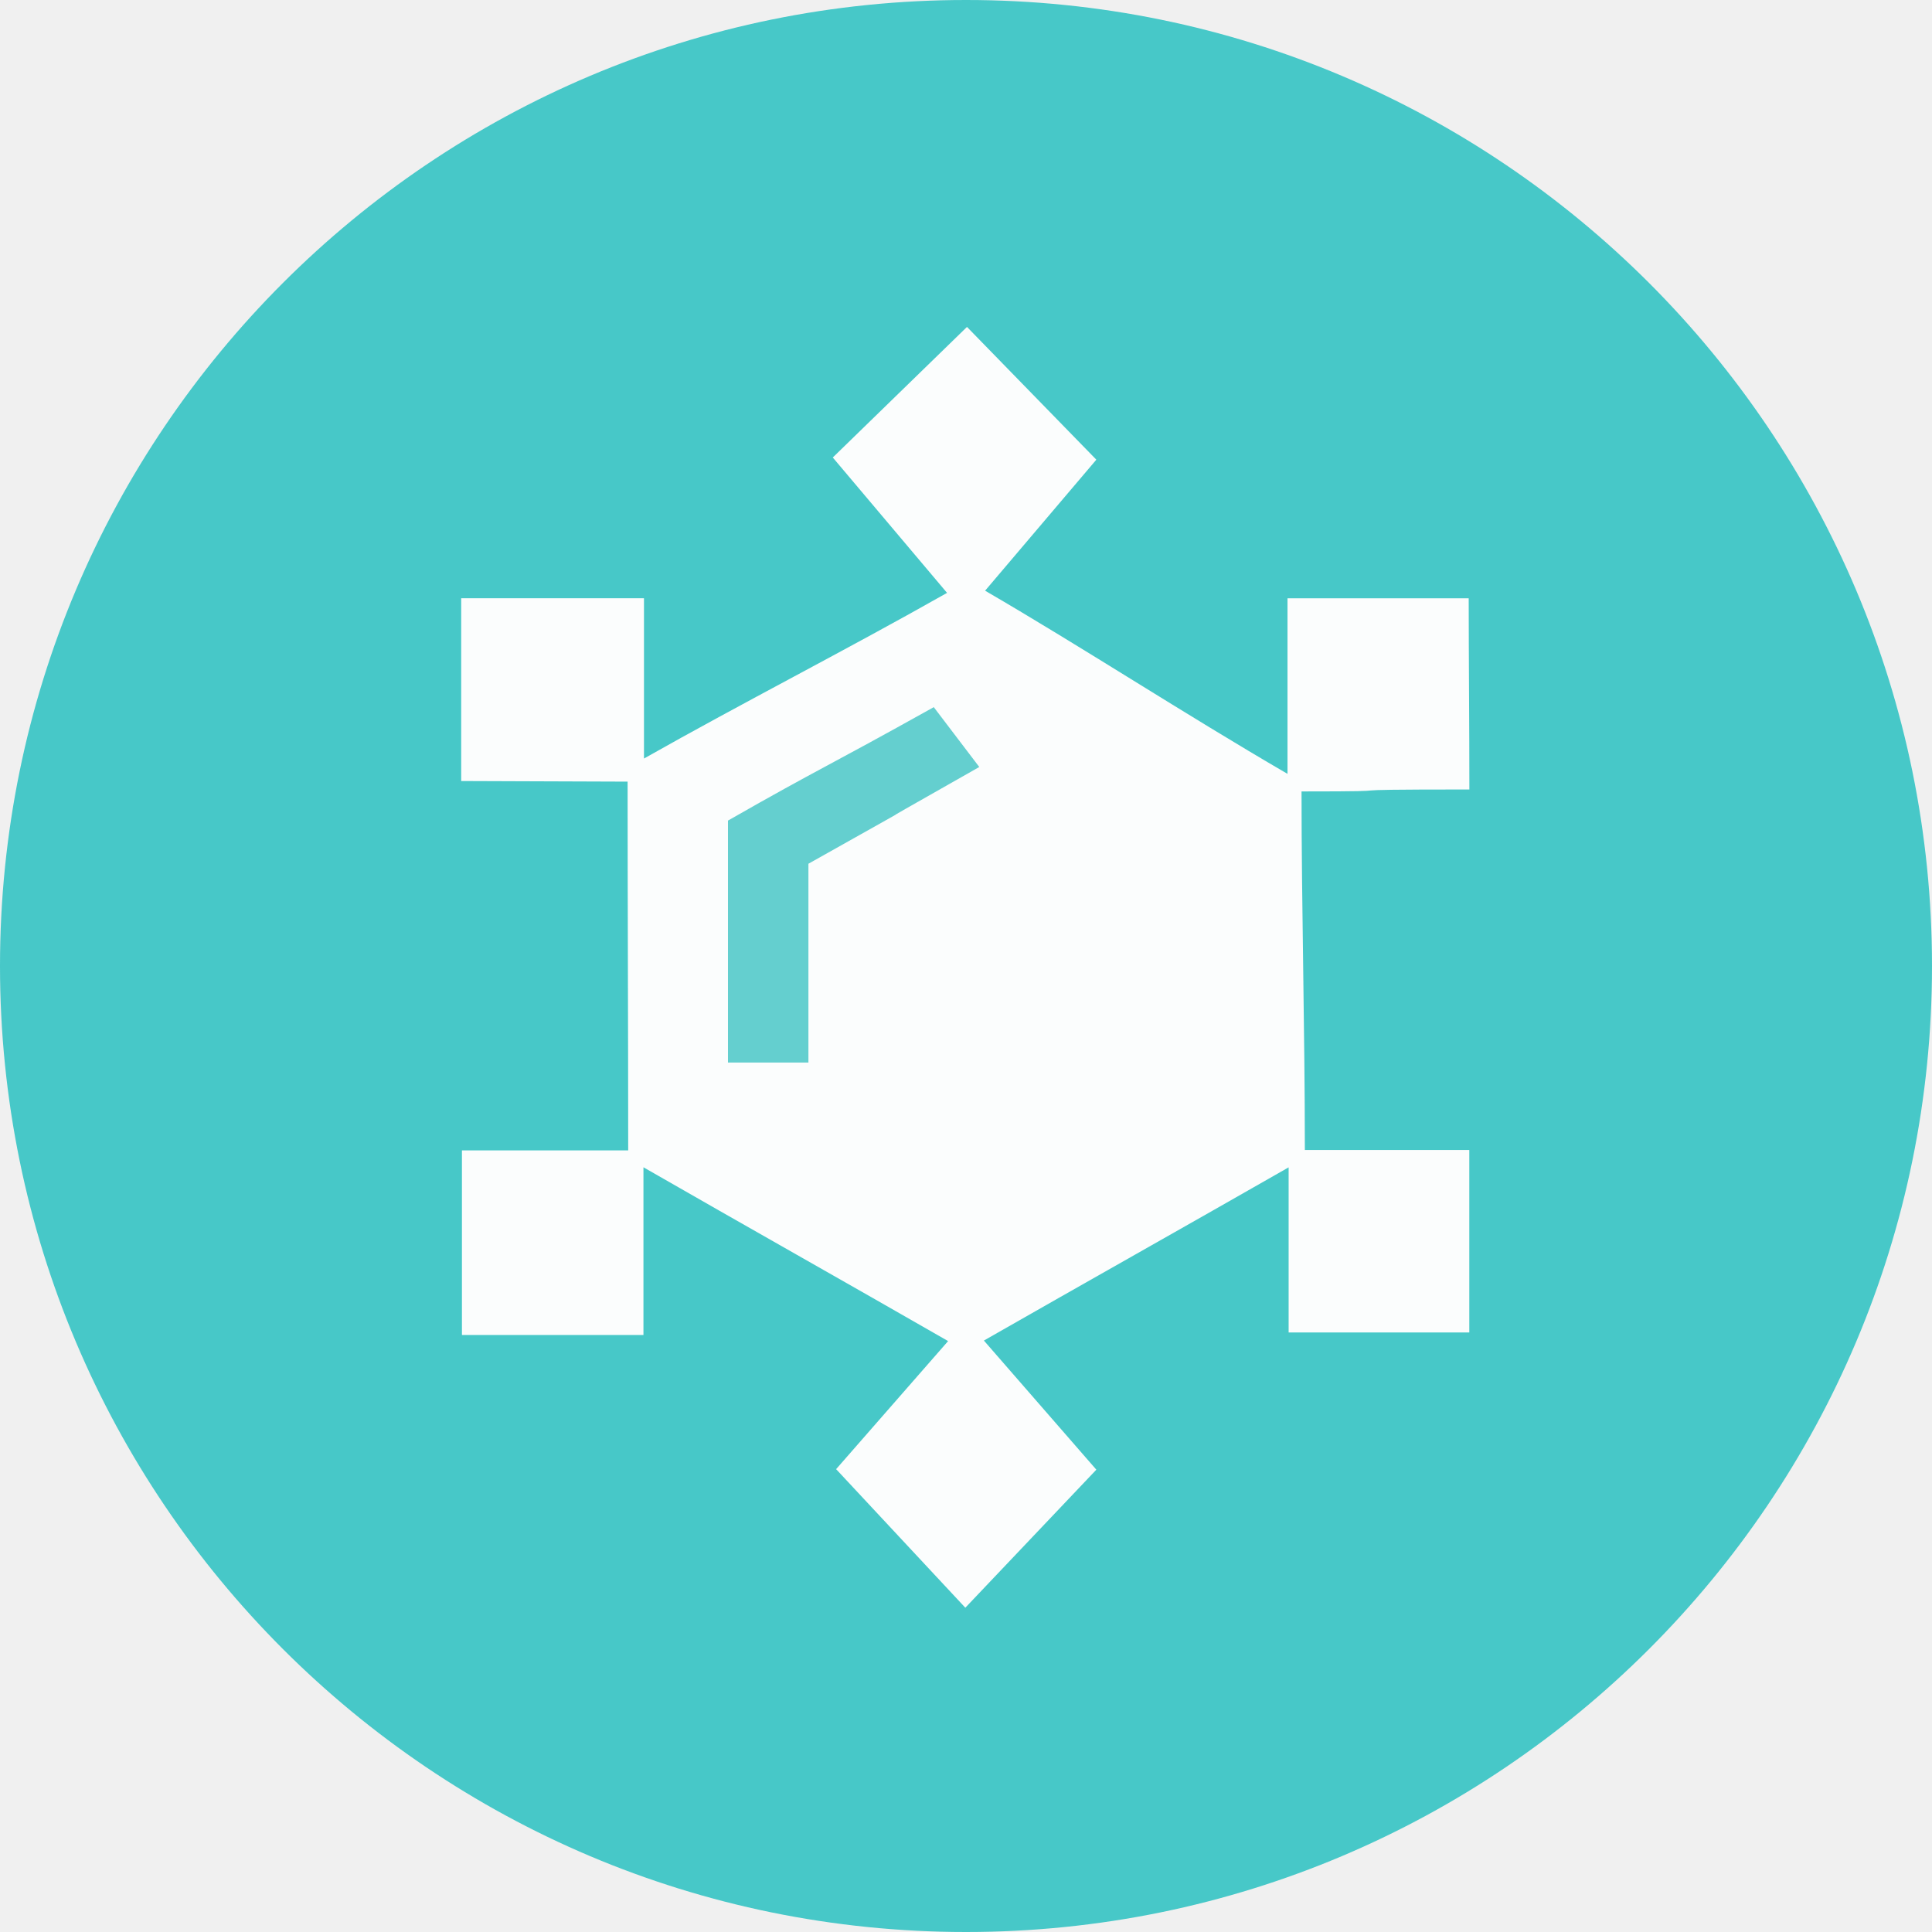
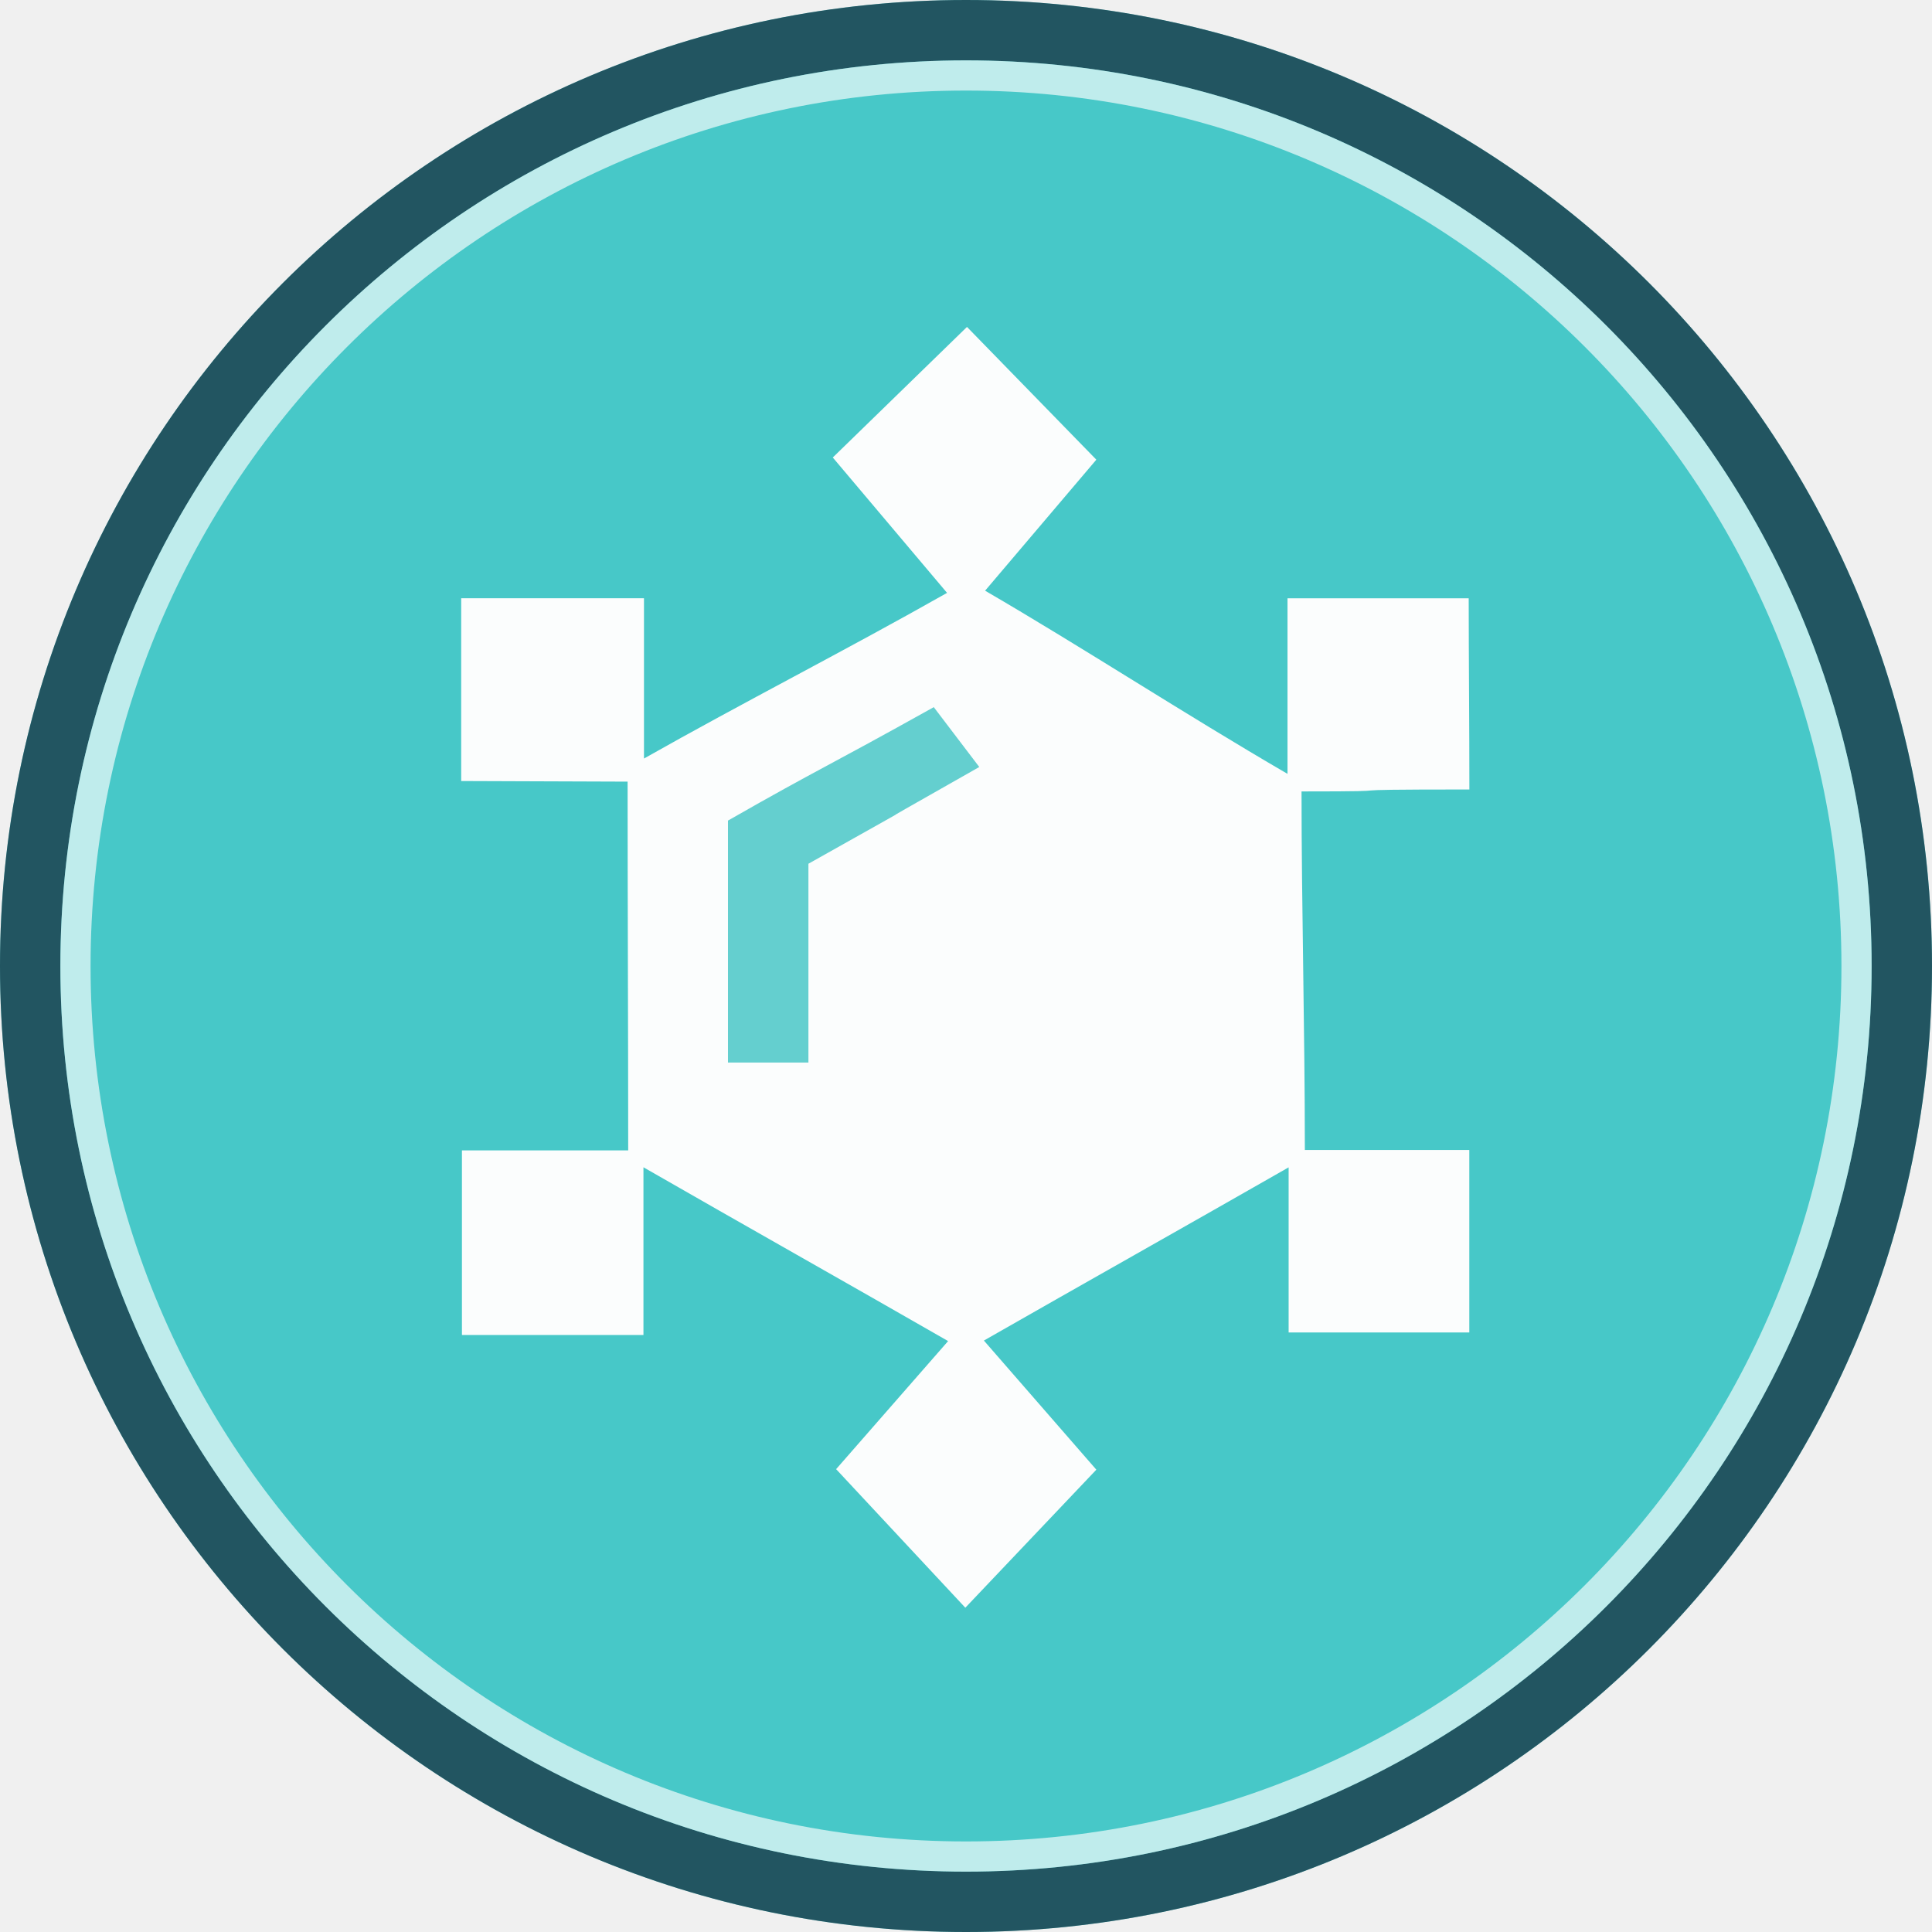
<svg xmlns="http://www.w3.org/2000/svg" id="Layer_1" data-name="Layer 1" viewBox="0 0 256 256">
  <defs>
    <style>
      .cls-1 {
        fill: #47c8c8;
      }

      .cls-2 {
        fill: #fbfdfd;
      }

      .cls-3 {
        fill: #64cfcf;
      }
    </style>
  </defs>
  <circle class="cls-1" cx="128" cy="128" r="128" />
  <path class="cls-2" d="M110.36,60.61c6.05-5.88,11.4-11.09,17.77-17.29,5.97,6.13,11.17,11.47,17.14,17.59-4.92,5.79-9.31,10.96-14.74,17.36,12.8,7.44,26.4,16.32,40.07,24.27v-23.26h24.01c0,7.81,.09,16.68,.09,25.33-21.7,0-5.65,.26-22.24,.26,0,15.36,.44,31.53,.44,47.51h21.79v24.18h-23.94v-21.88c-13.22,7.56-27.06,15.34-40.38,22.95,5.13,5.9,9.4,10.79,14.9,17.11-5.37,5.66-10.66,11.23-17.36,18.29-5.96-6.39-11.21-12.02-17.12-18.36,4.98-5.7,9.44-10.8,14.84-16.97-13.25-7.61-27-15.35-40.37-23.03v22.22h-24.05v-24.46h22.03c0-15.56-.08-32.89-.08-48.86l-22.05-.08v-24.22h24.22c0,21.72,0,2.88,0,21.24,13.09-7.41,26.69-14.32,40.16-21.95-5.03-5.96-9.38-11.12-15.15-17.95Z" />
  <path class="cls-3" d="M96.46,140.79v-32.06c12.55-7.16,12.55-6.81,27.27-15.03l6.03,7.93c-22.64,12.82,.71-.29-22.64,12.82v26.34h-10.66Z" />
+   <circle cx="128" cy="128" r="124" fill="none" stroke="#0f172a" stroke-opacity="0.65" stroke-width="8" />
+   <circle cx="128" cy="128" r="118" fill="none" stroke="#fff" stroke-opacity="0.65" stroke-width="4" />
</svg>
